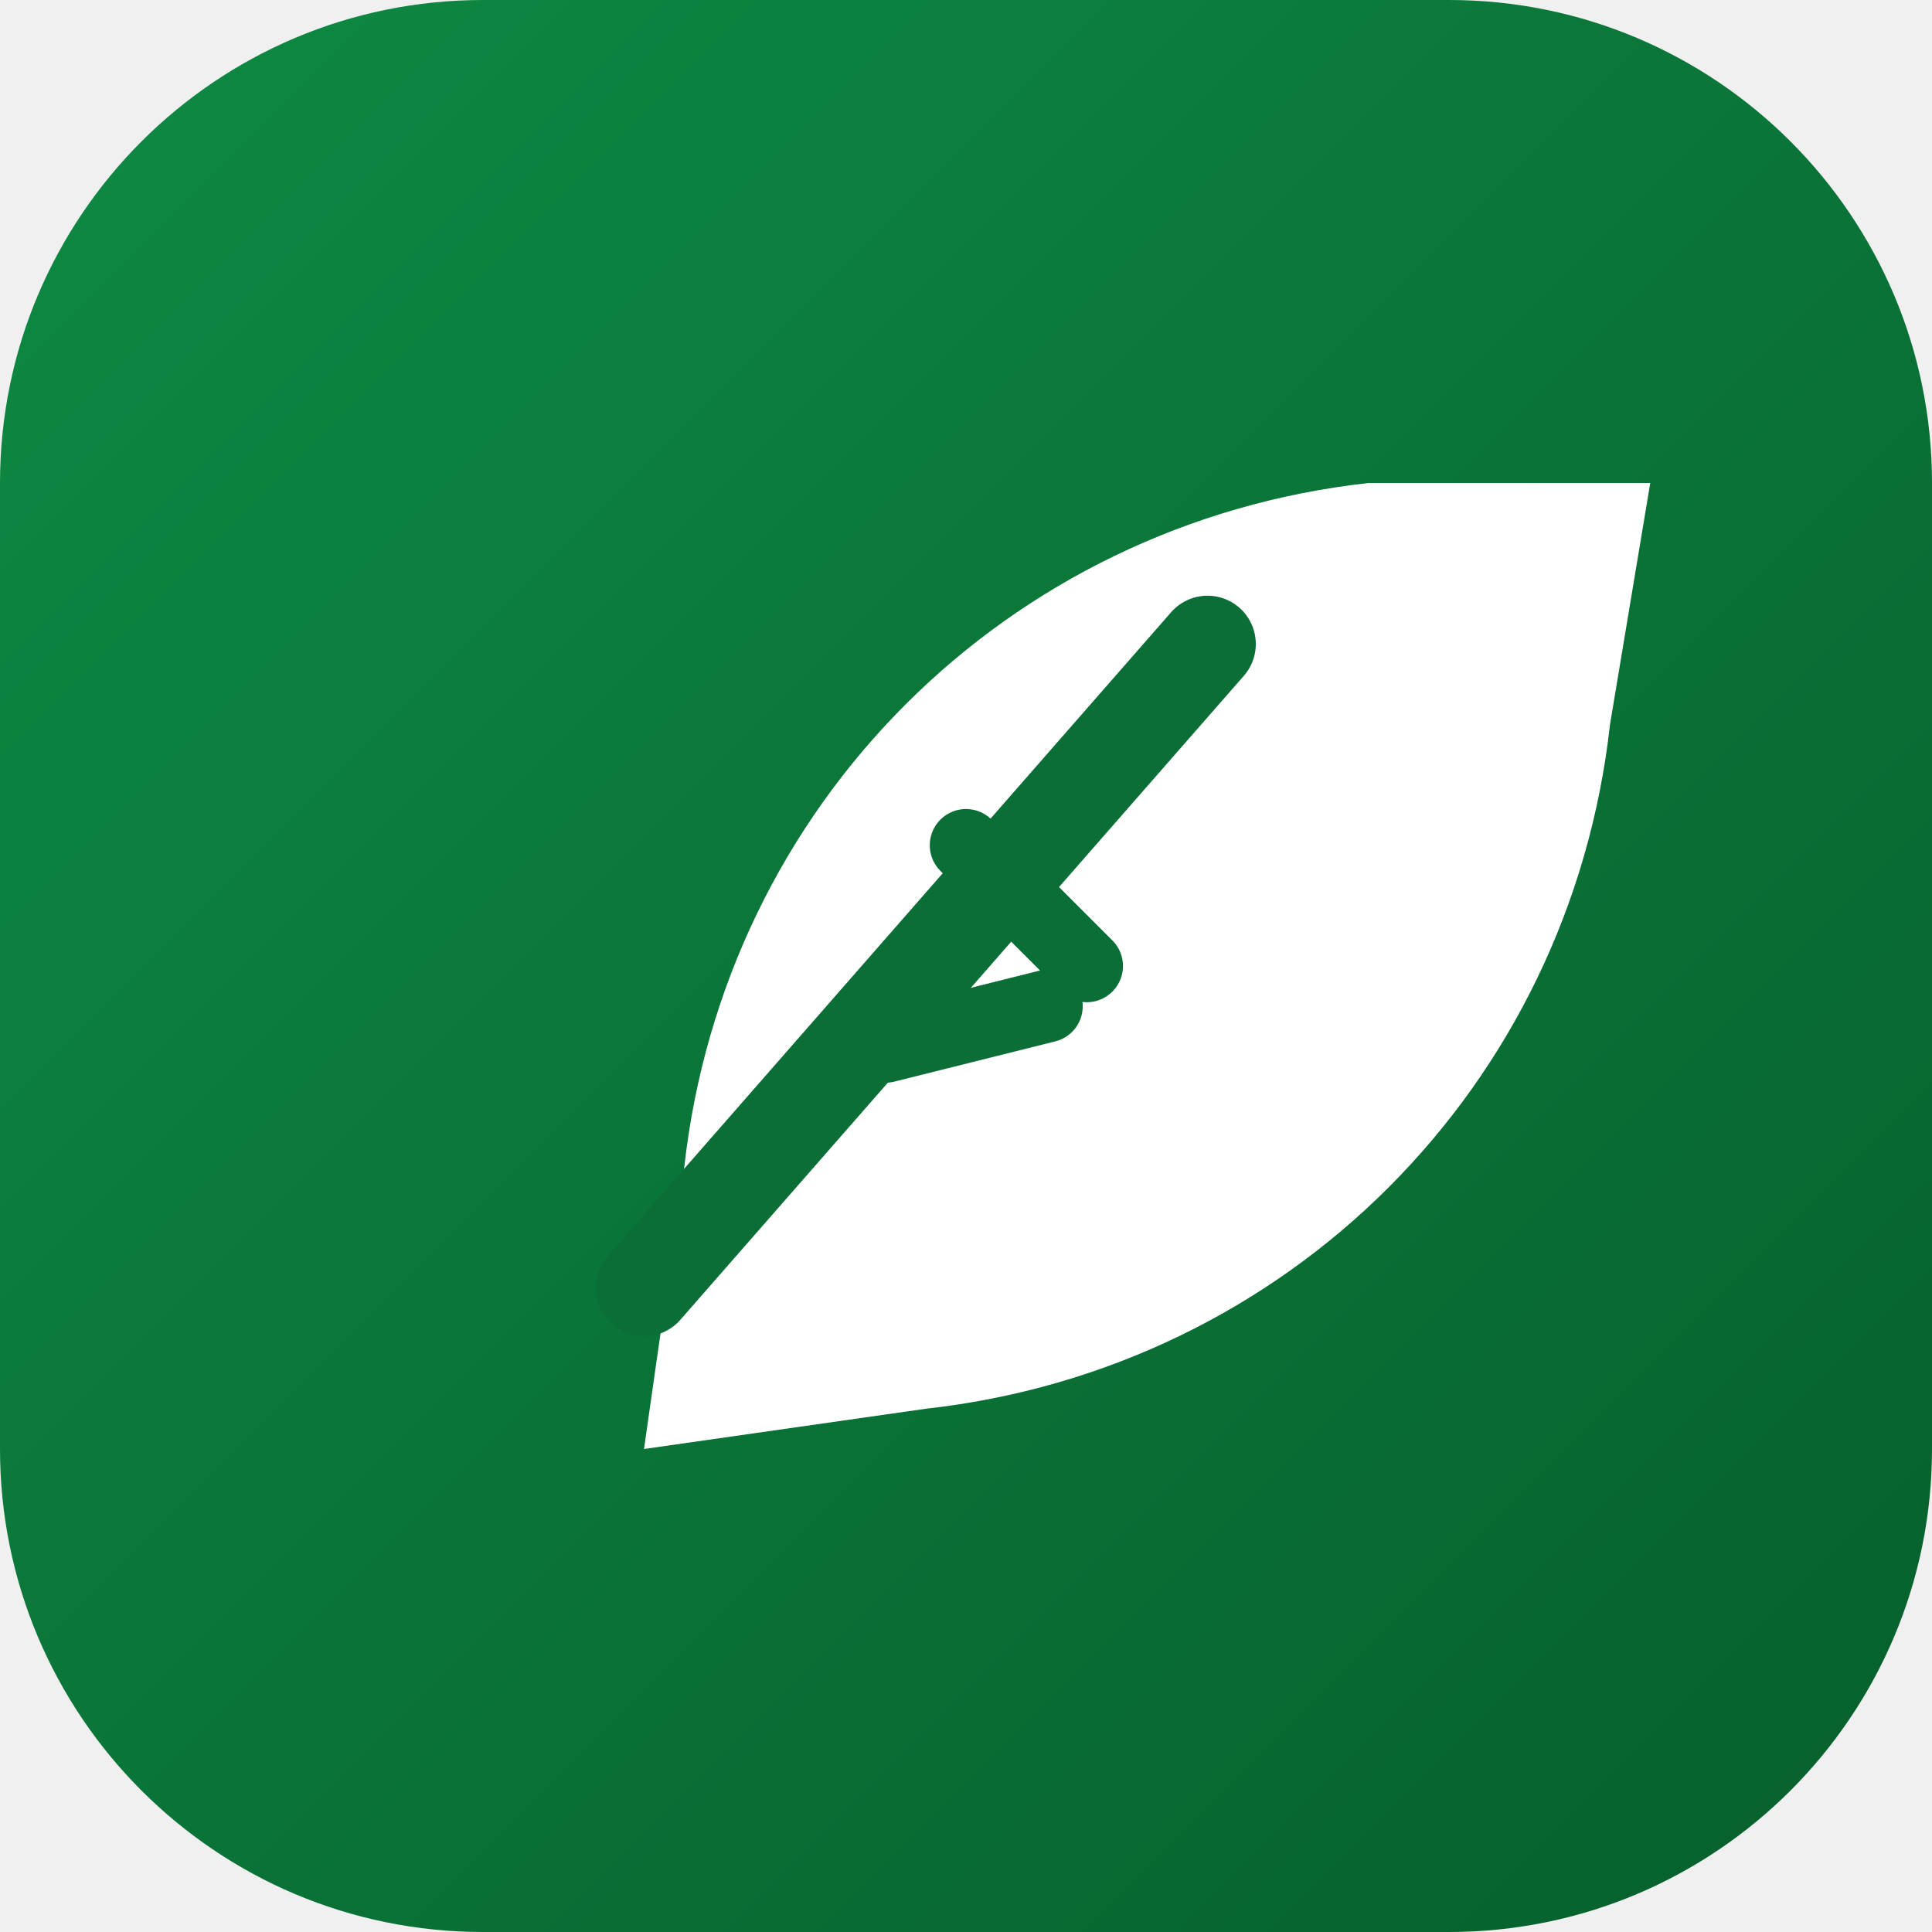
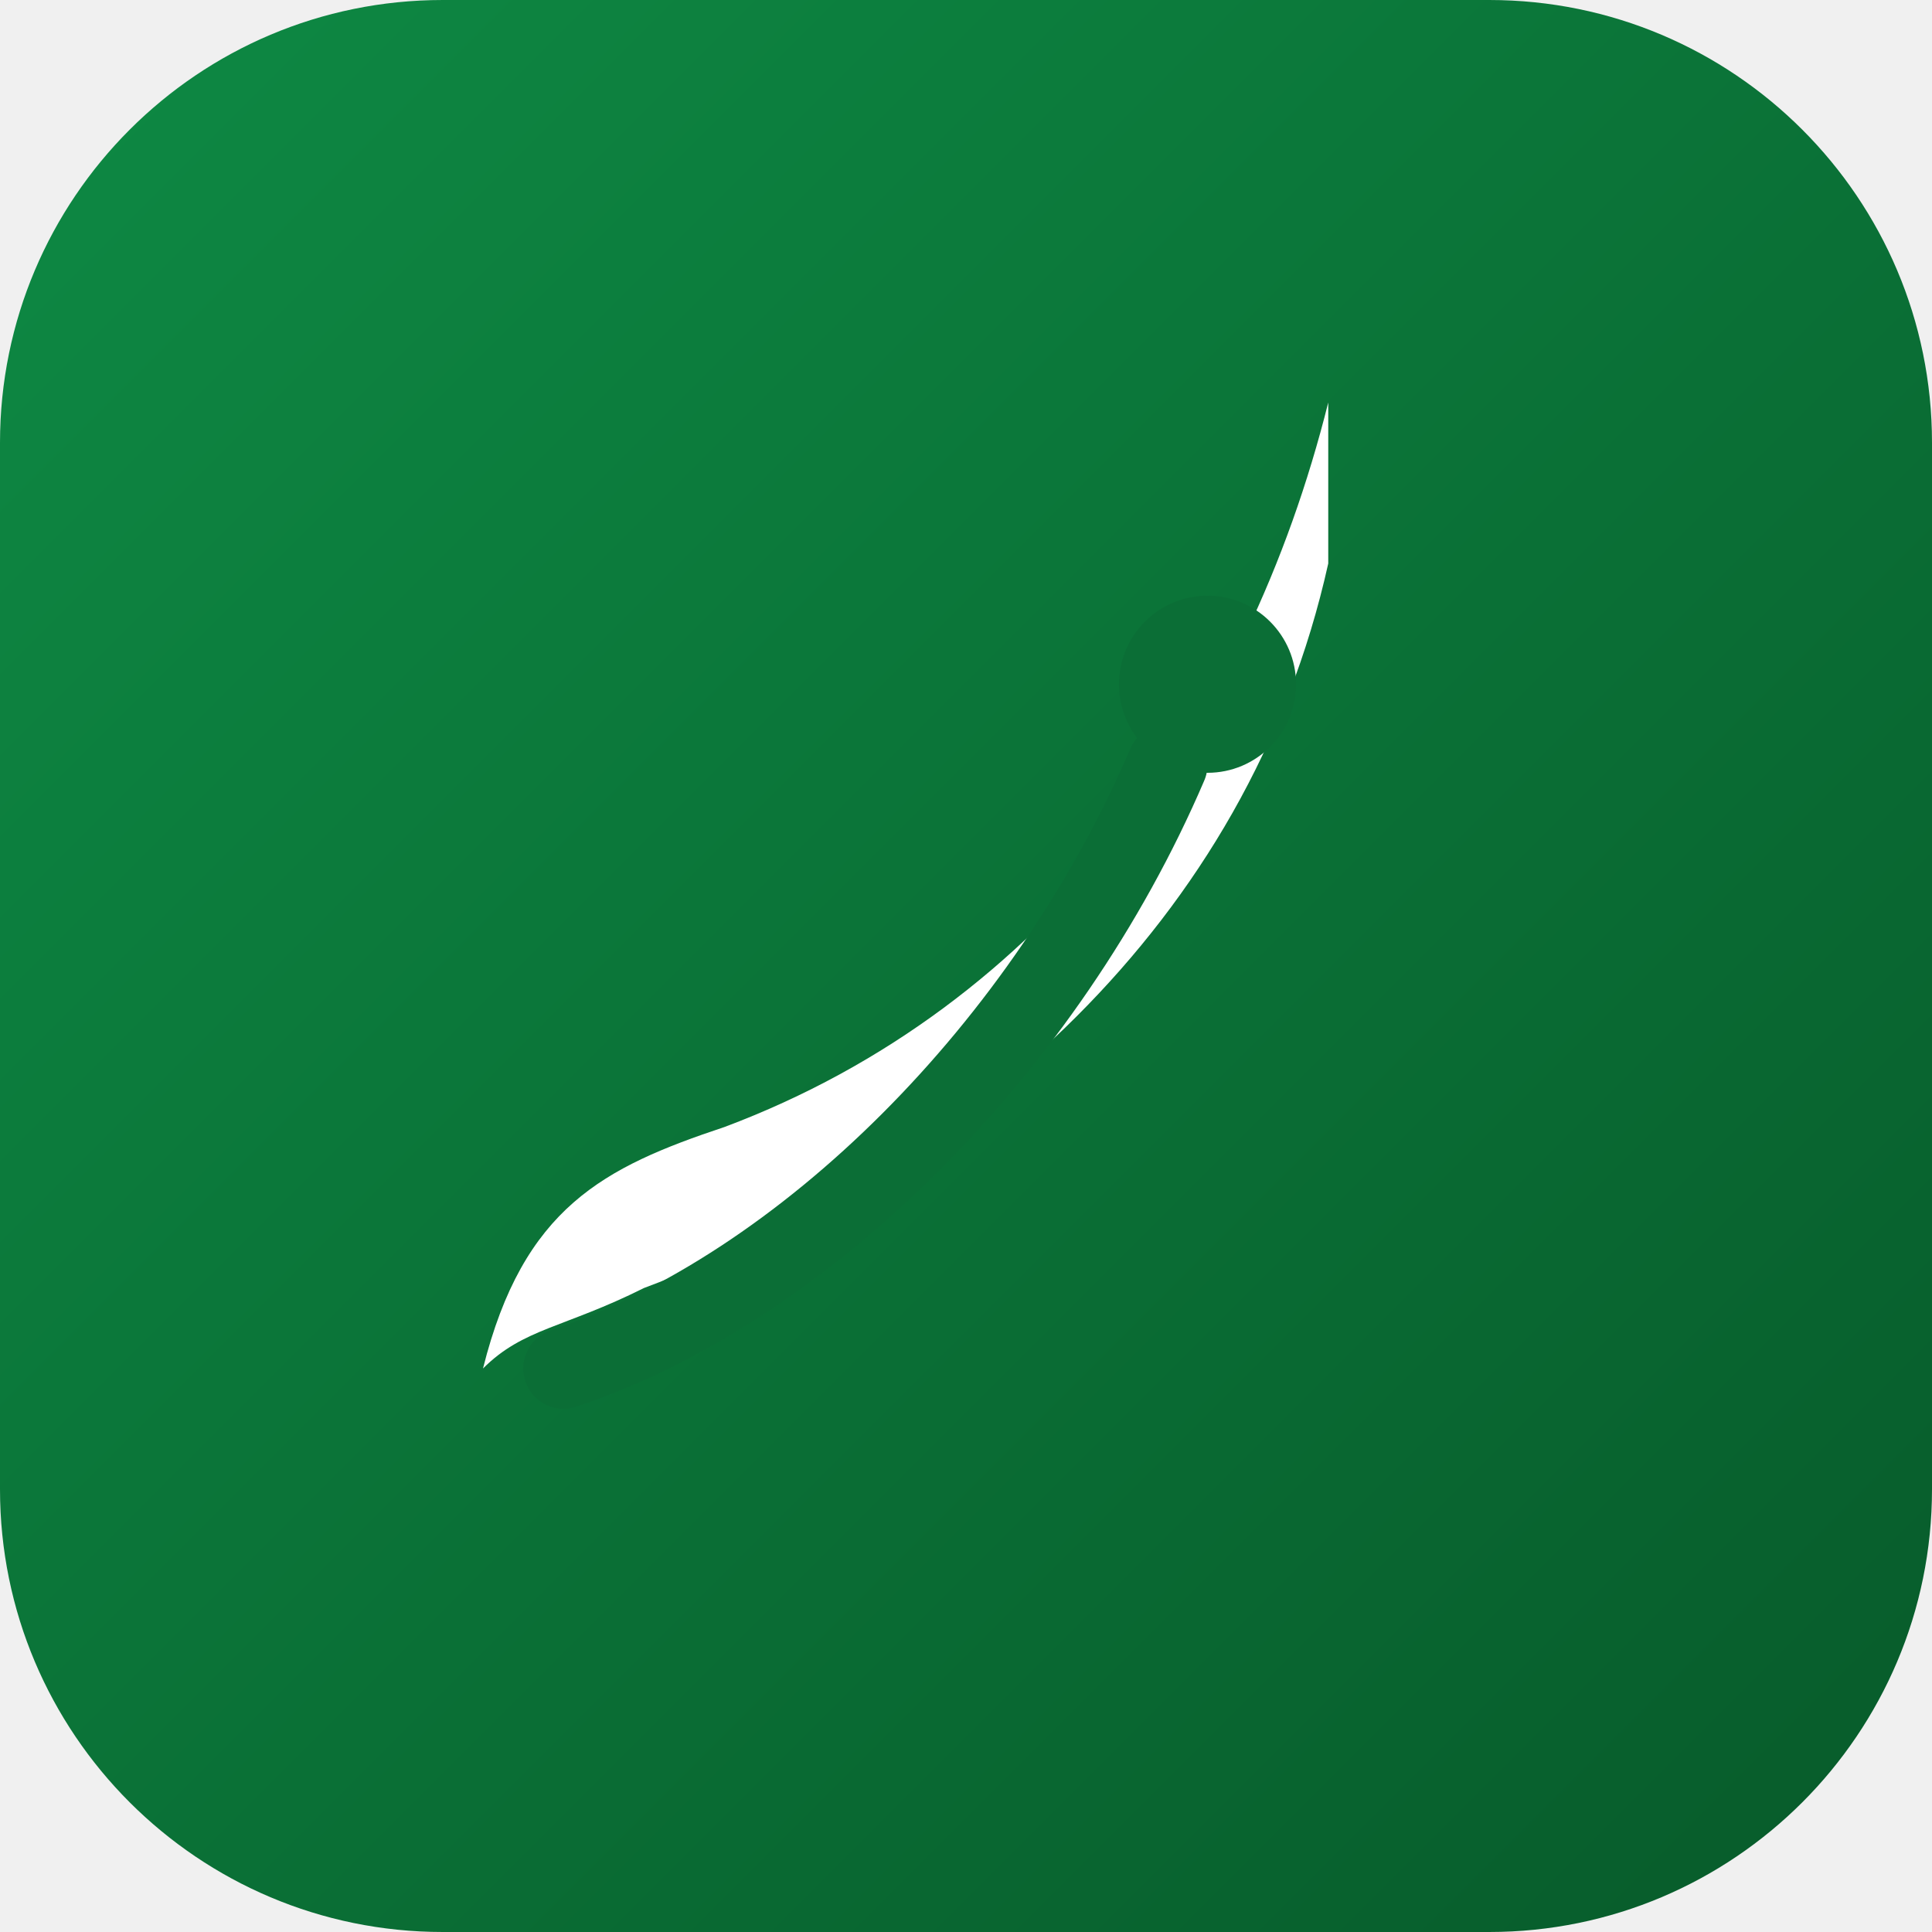
<svg xmlns="http://www.w3.org/2000/svg" viewBox="0 0 48 48">
  <defs>
-     <linearGradient id="g" x1="0" y1="0" x2="1" y2="1">
+     <linearGradient id="f" x1="0" y1="0" x2="1" y2="1">
      <stop offset="0" stop-color="#0e8a44" />
-       <stop offset="1" stop-color="#065f2c" />
+       <stop offset="1" stop-color="#075a2a" />
    </linearGradient>
  </defs>
-   <rect width="48" height="48" rx="12" fill="url(#g)" />
-   <path d="M34 12c-9 1-16 8-17 17l-1 7 7-1c9-1 16-8 17-17l1-6z" fill="#fff" />
-   <path d="M16 32L30 16" stroke="#0b6e36" stroke-width="2.4" stroke-linecap="round" />
-   <path d="M22 26l4-1M24 21l3 3" stroke="#0b6e36" stroke-width="1.8" stroke-linecap="round" />
+   <rect width="48" height="48" rx="11" fill="url(#f)" />
+   <path d="M33 10c-2 8-7 15-15 18-3 1-5 2-6 6 1-1 2-1 4-2 8-3 15-9 17-18z" fill="#fff" />
+   <path d="M14 34c6-2 12-8 15-15" stroke="#0b6e36" stroke-width="2" stroke-linecap="round" fill="none" />
+   <circle cx="30" cy="17" r="2.2" fill="#0b6e36" />
</svg>
